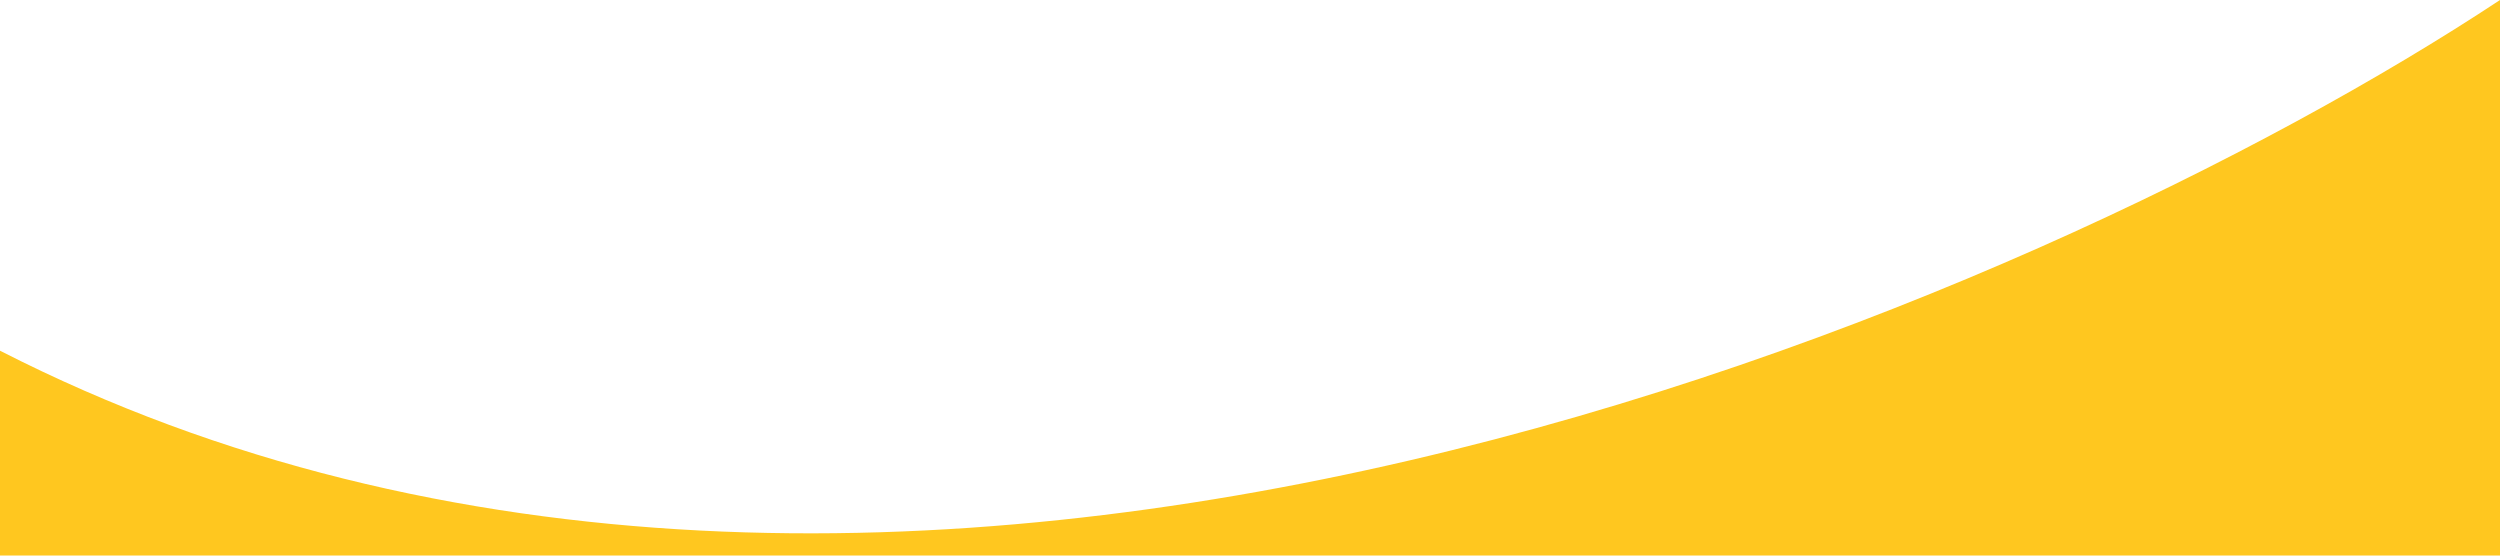
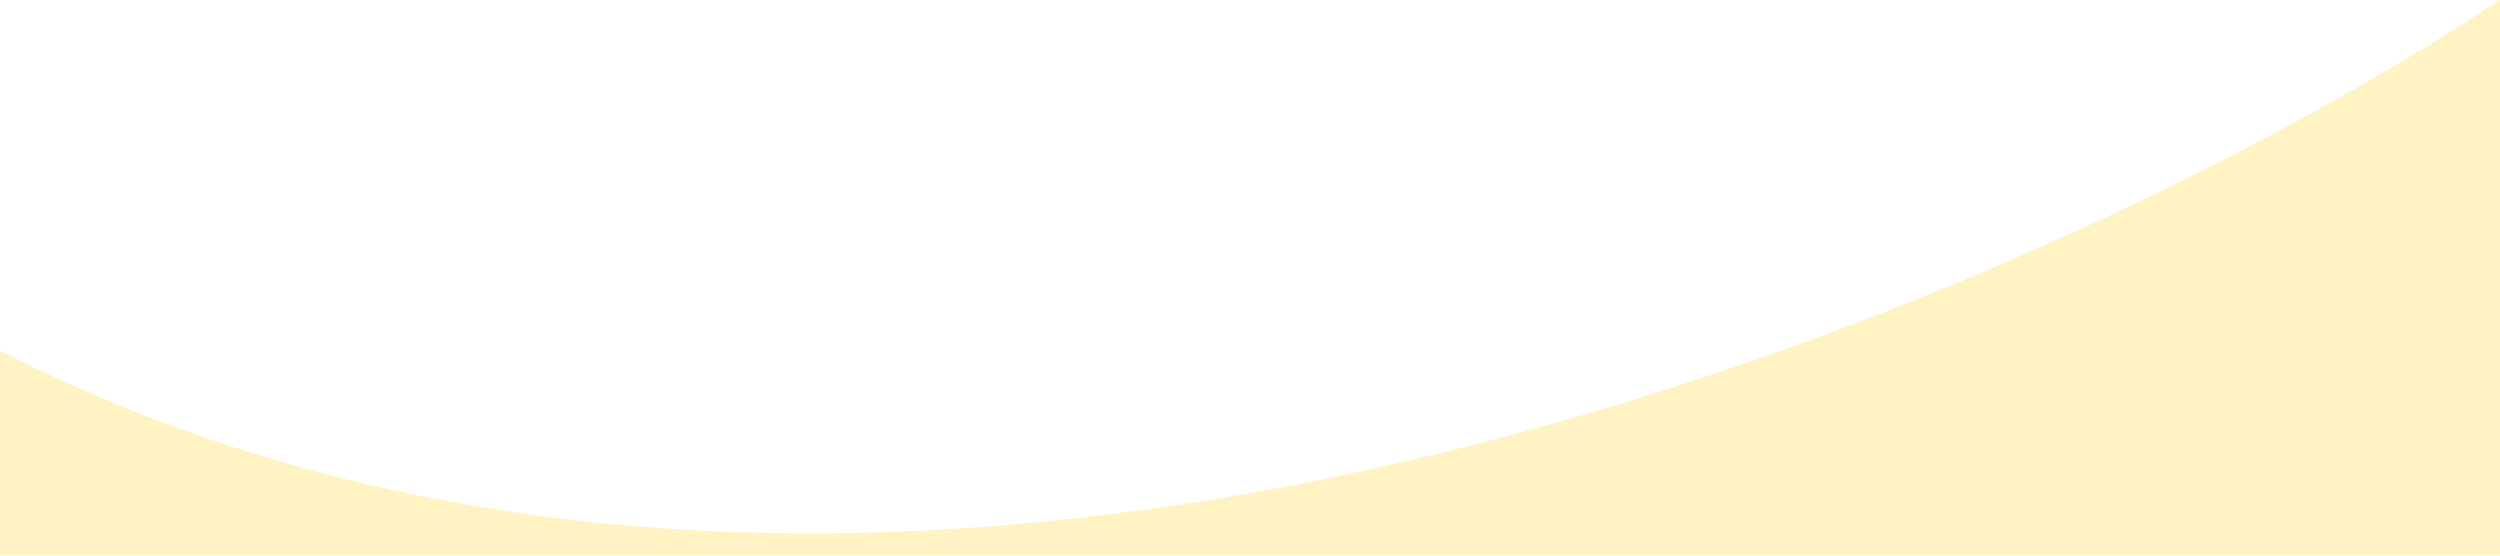
<svg xmlns="http://www.w3.org/2000/svg" width="1440" height="320" viewBox="0 0 1440 320" fill="none" preserveAspectRatio="none">
-   <path d="M0 320V202C511.597 463.6 1173.17 176.333 1440 0V320H0Z" fill="#FFC71F" />
+   <path d="M0 320V202C511.597 463.6 1173.17 176.333 1440 0V320H0Z" fill="#FFF3C4" />
</svg>
